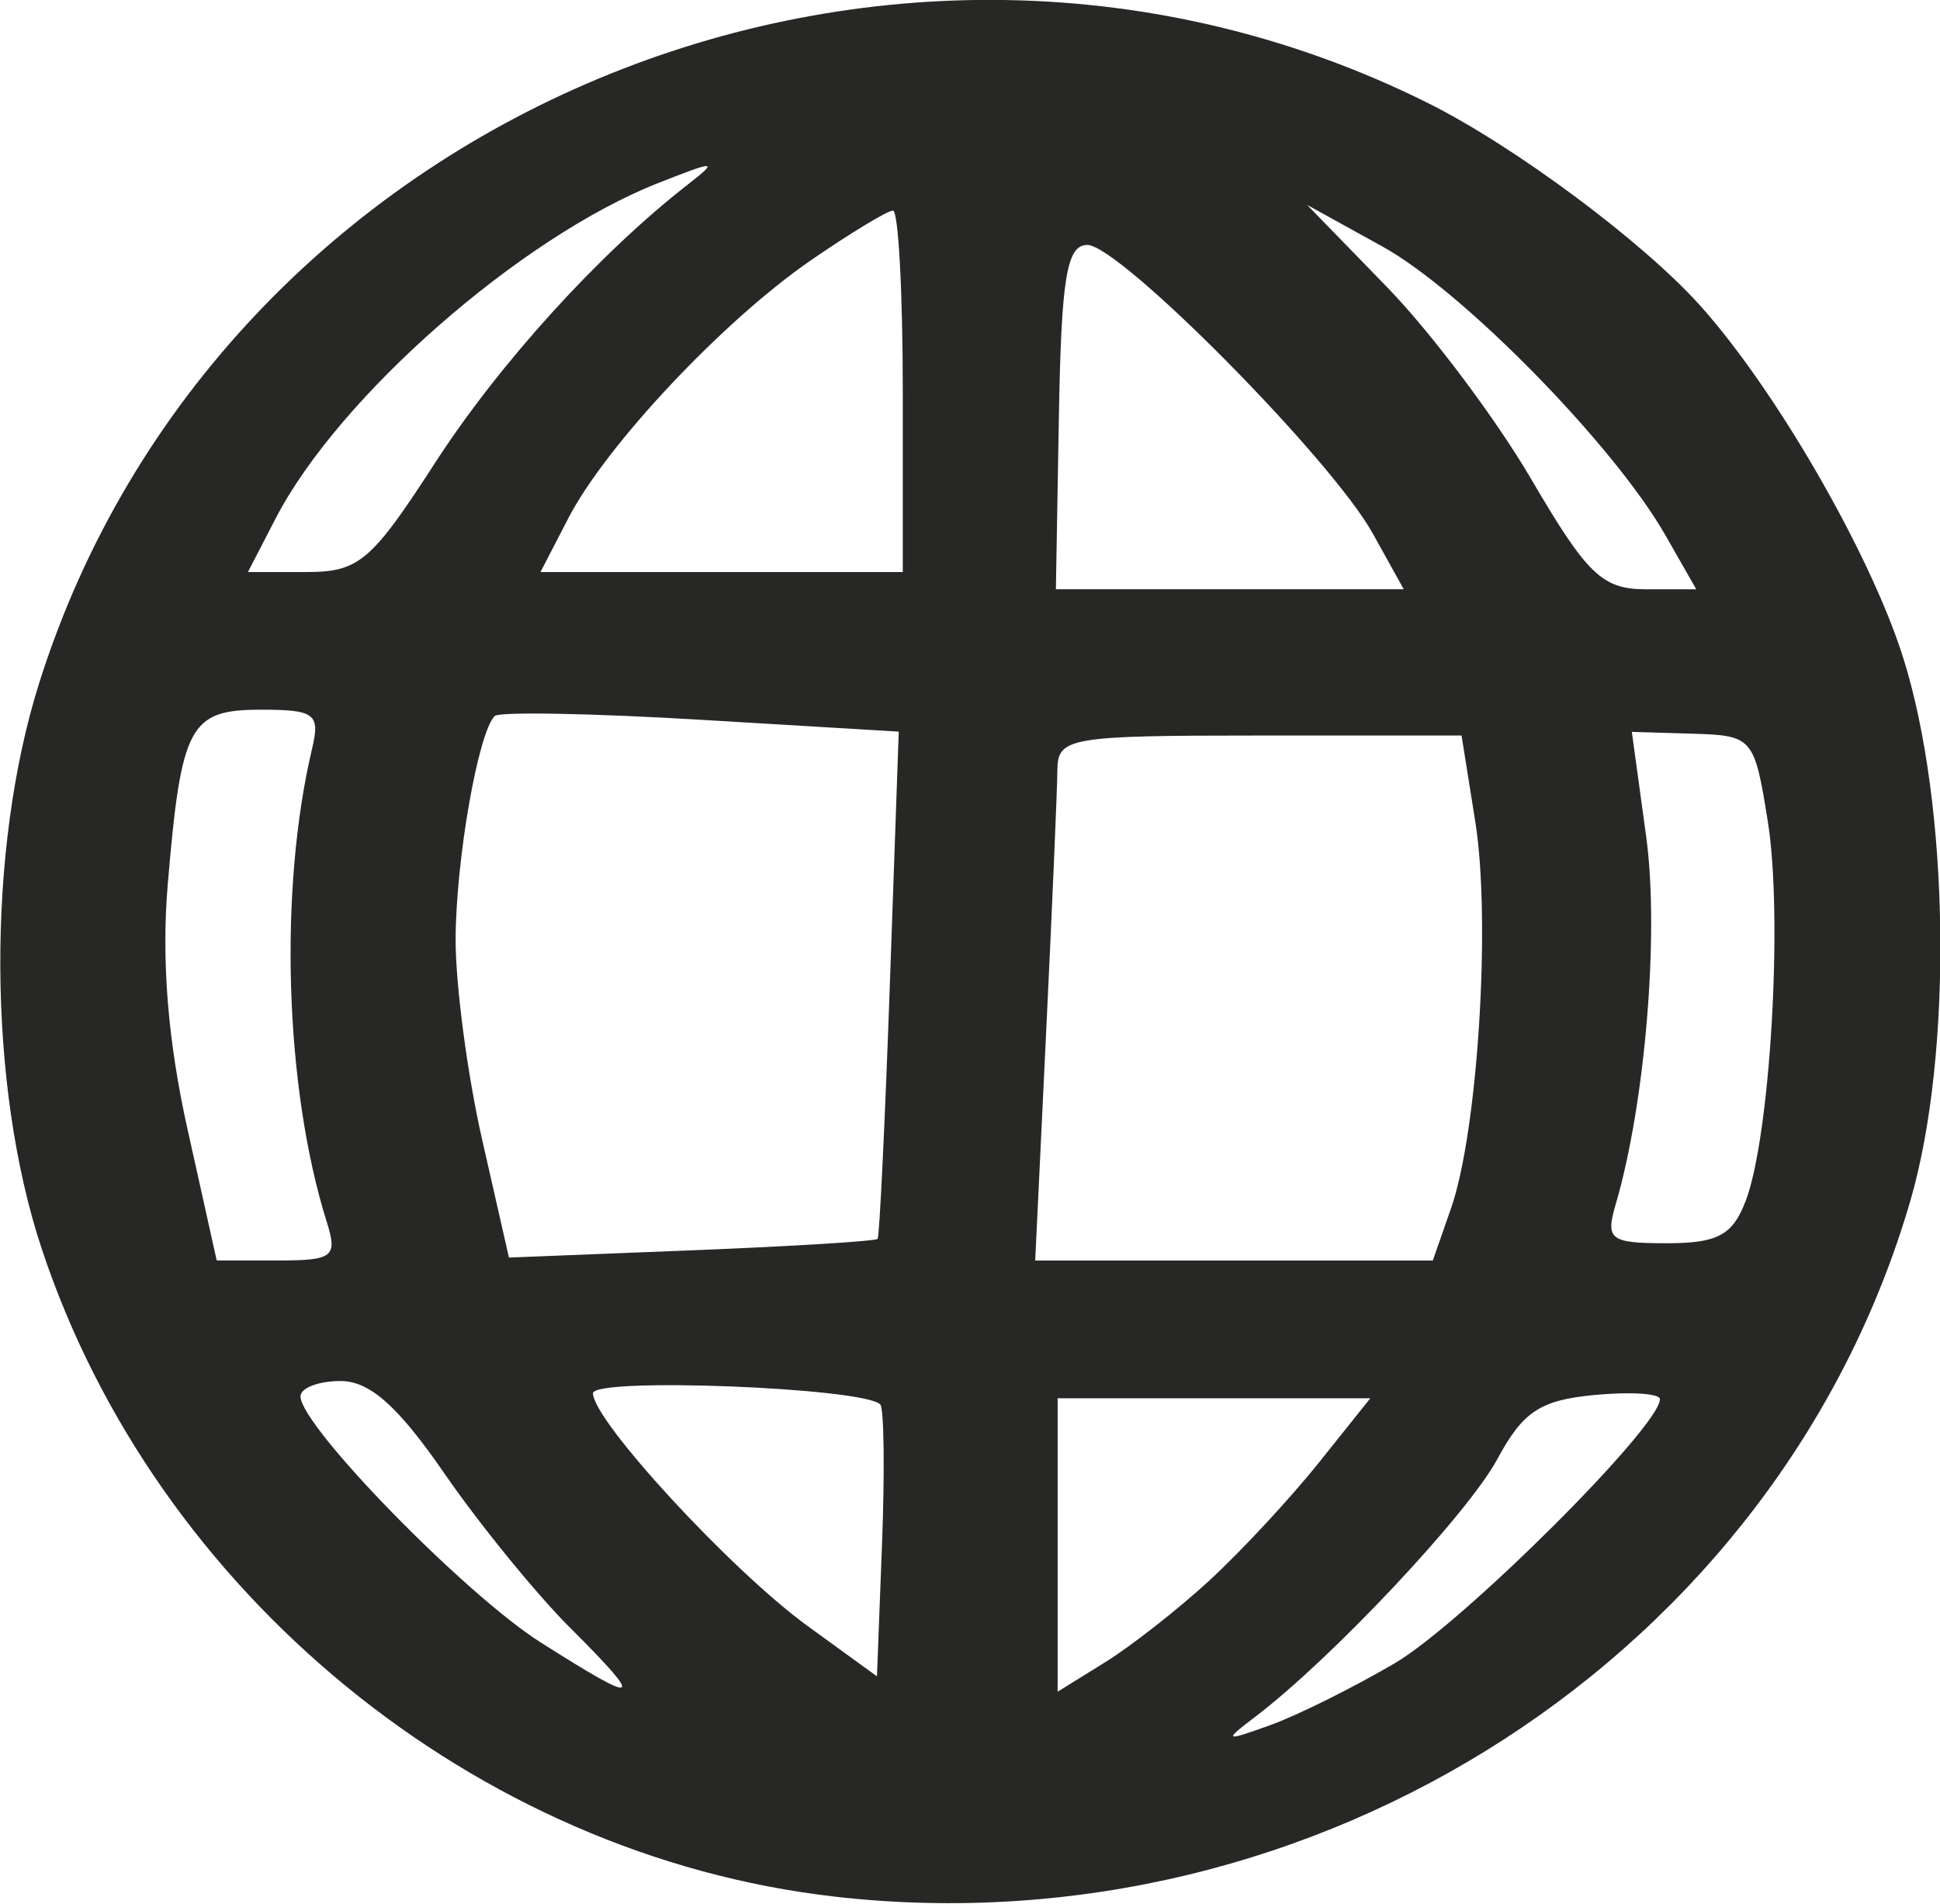
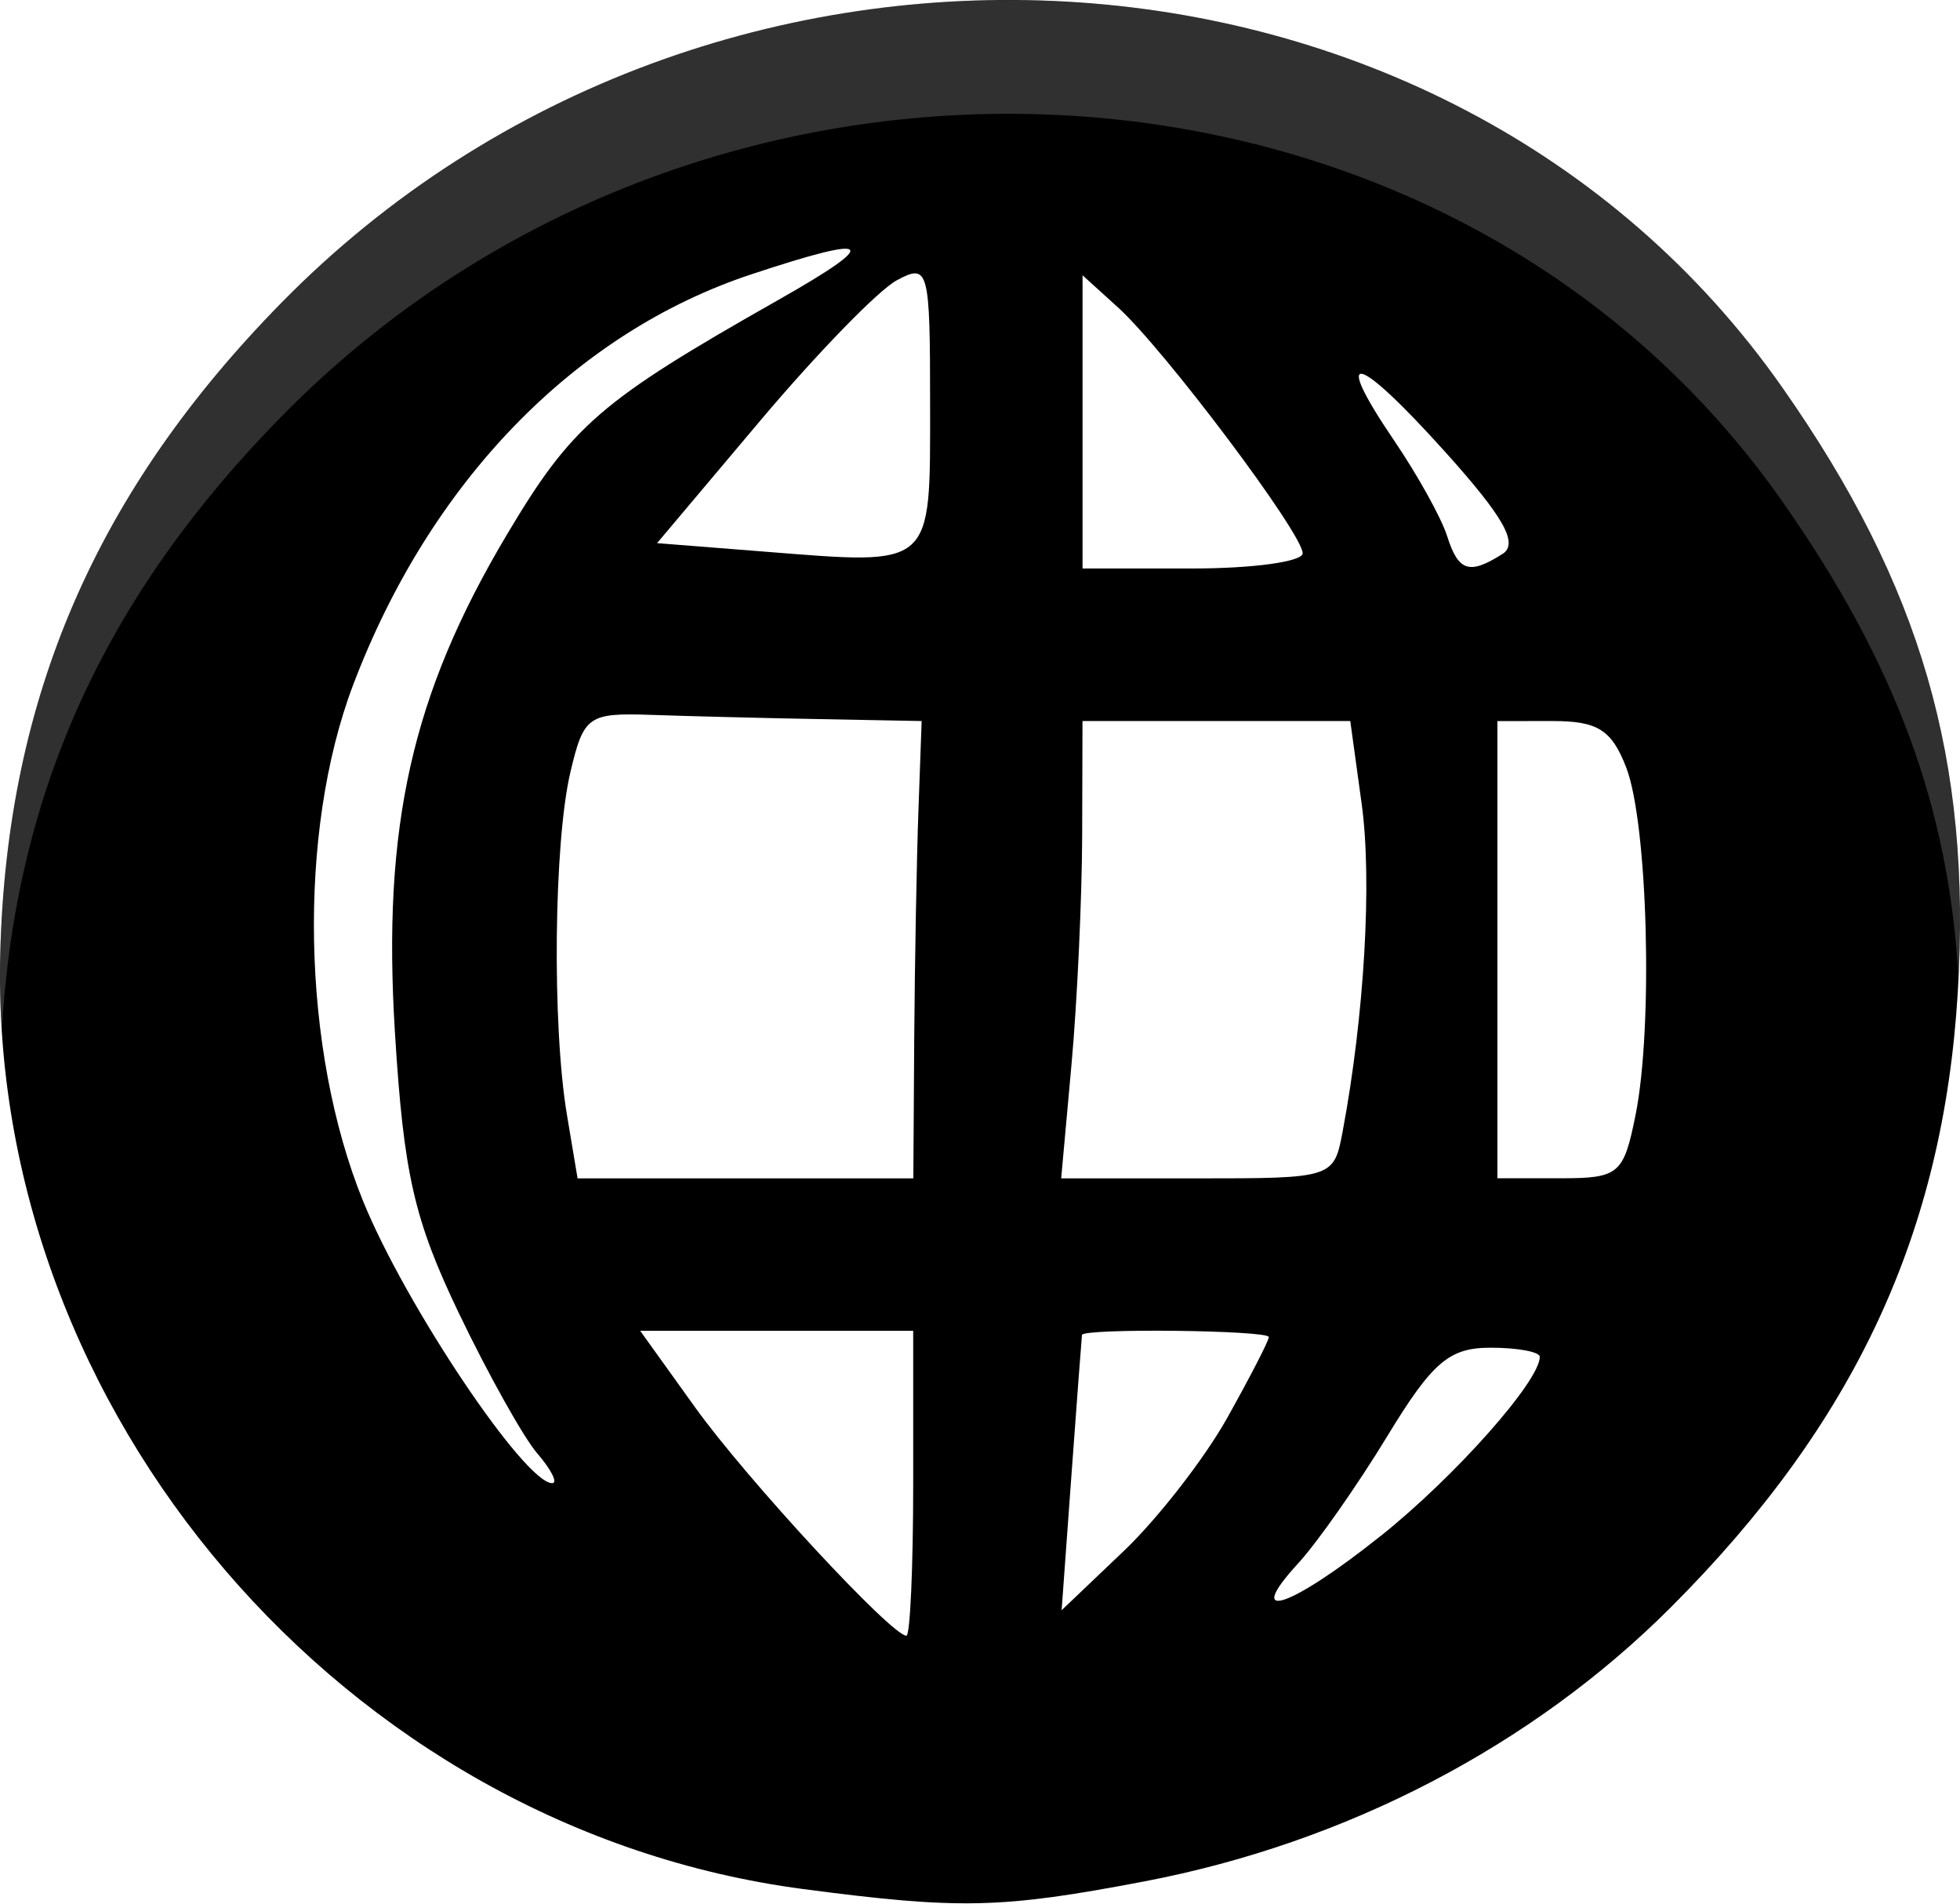
- <svg xmlns="http://www.w3.org/2000/svg" id="svg446" width="112.73" height="110.57" version="1.1" viewBox="0 0 29.827 29.254" xml:space="preserve">
-   <g id="layer1" transform="translate(-156.63 -400.63)" fill="#20221f">
-     <path id="path1" d="m169.45 429.78c-5.503-0.63-10.427-4.659-12.182-9.966-0.831-2.514-0.846-6.121-0.035-8.688 2.762-8.749 13.051-13.047 21.347-8.915 1.331 0.663 3.295 2.122 4.183 3.108 1.162 1.291 2.616 3.807 3.124 5.407 0.719 2.265 0.772 6.099 0.116 8.354-2.027 6.97-9.117 11.553-16.553 10.701zm8.624-3.585c1.033-0.605 4.077-3.636 4.077-4.059 0-0.088-0.455-0.117-1.011-0.064-0.83 0.079-1.096 0.255-1.49 0.987-0.451 0.837-2.539 3.059-3.716 3.955-0.498 0.379-0.485 0.387 0.221 0.134 0.412-0.147 1.276-0.576 1.919-0.953zm-12.674-0.54c-0.53-0.53-1.403-1.602-1.94-2.381-0.709-1.029-1.145-1.417-1.593-1.417-0.34 0-0.617 0.106-0.617 0.236 0 0.454 2.524 3.04 3.69 3.78 1.543 0.979 1.621 0.942 0.461-0.218zm9.829-0.737c0.486-0.447 1.24-1.259 1.676-1.804l0.793-0.992h-4.807v4.51l0.728-0.451c0.4-0.248 1.125-0.816 1.611-1.263zm-5.066-2.702c-0.259-0.259-4.416-0.42-4.416-0.171 0 0.421 2.126 2.725 3.299 3.577l1.067 0.774 0.078-2.037c0.043-1.12 0.03-2.084-0.027-2.142zm-8.51-2.807c-0.646-2.061-0.739-5.105-0.224-7.276 0.126-0.531 0.041-0.595-0.785-0.595-1.101 0-1.227 0.236-1.434 2.673-0.1 1.175-7.7e-4 2.41 0.302 3.77l0.45 2.023h0.939c0.853 0 0.922-0.055 0.752-0.595zm8.47 0.263c0.029-0.036 0.114-1.804 0.189-3.931l0.136-3.866-3.044-0.182c-1.674-0.1-3.1-0.126-3.168-0.058-0.254 0.254-0.594 2.193-0.601 3.421-3e-3 0.699 0.18 2.088 0.407 3.087l0.413 1.816 2.807-0.111c1.544-0.061 2.831-0.141 2.86-0.176zm8.817-0.472c0.412-1.182 0.615-4.423 0.372-5.942l-0.211-1.323h-3.105c-2.927 0-3.105 0.03-3.109 0.529-2e-3 0.291-0.08 2.107-0.173 4.035l-0.168 3.506h6.113zm4.528-0.106c0.38-0.998 0.577-4.365 0.342-5.836-0.206-1.292-0.233-1.324-1.151-1.351l-0.94-0.028 0.221 1.612c0.203 1.486-0.015 4.107-0.47 5.653-0.159 0.54-0.086 0.595 0.788 0.595 0.778 0 1.011-0.124 1.209-0.646zm-5.734-10.268c-0.635-1.143-3.891-4.432-4.387-4.432-0.317 0-0.4 0.507-0.437 2.646l-0.046 2.646h5.348zm4.498 0.025c-0.791-1.383-3.116-3.753-4.348-4.433l-1.157-0.639 1.229 1.264c0.676 0.695 1.674 2.024 2.218 2.954 0.858 1.466 1.091 1.69 1.762 1.69h0.774zm-18.915-1.104c0.987-1.527 2.521-3.216 3.885-4.279 0.482-0.376 0.441-0.378-0.46-0.022-2.114 0.835-4.909 3.286-5.874 5.152l-0.426 0.824h0.896c0.81 0 1-0.161 1.979-1.675zm7.193-1.103c0-1.528-0.068-2.778-0.151-2.778-0.083 0-0.651 0.344-1.263 0.765-1.347 0.927-3.149 2.843-3.73 3.967l-0.426 0.824h5.57z" fill="#272826" />
+ <svg xmlns="http://www.w3.org/2000/svg" width="115.745" height="112.37" viewBox="0 0 30.624 29.731" version="1.1" id="svg446" xml:space="preserve">
+   <defs id="defs443" />
+   <g id="layer1" style="fill:#20221f" transform="translate(-156.2547,-400.0108)">
+     <path style="fill:#000000" d="m 168.803,429.519 c -7.153,-0.941 -12.735,-7.45 -12.544,-14.63 0.106,-3.986 1.502,-7.208 4.399,-10.155 6.696,-6.812 18.195,-6.159 23.445,1.331 2.168,3.093 2.959,5.818 2.741,9.443 -0.226,3.766 -1.61,6.735 -4.479,9.606 -2.166,2.168 -5.074,3.683 -8.227,4.285 -2.235,0.427 -2.891,0.442 -5.335,0.12 z m 1.72,-6.339 v -2.381 h -2.133 -2.133 l 0.86,1.198 c 0.808,1.125 3.067,3.565 3.3,3.565 0.058,0 0.106,-1.072 0.106,-2.381 z m 4.909,-1.025 c 0.356,-0.637 0.648,-1.203 0.648,-1.258 0,-0.108 -2.904,-0.141 -2.92,-0.033 -0.005,0.036 -0.079,1.019 -0.164,2.183 l -0.154,2.117 0.971,-0.925 c 0.534,-0.509 1.263,-1.447 1.619,-2.084 z m 2.399,1.846 c 1.157,-0.924 2.482,-2.416 2.482,-2.795 0,-0.079 -0.347,-0.143 -0.771,-0.143 -0.646,0 -0.908,0.225 -1.616,1.389 -0.465,0.764 -1.091,1.657 -1.392,1.984 -0.867,0.945 -0.115,0.692 1.297,-0.436 z m -13.18,-1.284 c -0.219,-0.255 -0.772,-1.245 -1.23,-2.2 -0.696,-1.453 -0.859,-2.167 -0.995,-4.366 -0.201,-3.232 0.261,-5.29 1.748,-7.788 1.018,-1.71 1.452,-2.086 4.233,-3.662 1.632,-0.925 1.51,-1.043 -0.416,-0.404 -2.761,0.915 -5.021,3.248 -6.221,6.419 -0.87,2.299 -0.804,5.689 0.157,8.055 0.659,1.623 2.526,4.408 2.955,4.408 0.092,0 -0.012,-0.208 -0.231,-0.463 z m 5.888,-6.482 c 0.009,-1.201 0.038,-2.808 0.066,-3.572 l 0.05,-1.389 -1.587,-0.03 c -0.873,-0.016 -2.058,-0.046 -2.634,-0.066 -0.988,-0.034 -1.059,0.015 -1.266,0.89 -0.26,1.095 -0.29,3.957 -0.055,5.358 l 0.166,0.992 h 2.623 2.623 z m 6.693,1.455 c 0.34,-1.807 0.463,-3.921 0.299,-5.115 l -0.179,-1.301 h -2.092 -2.092 l -0.005,1.786 c -0.003,0.982 -0.077,2.59 -0.166,3.572 l -0.162,1.786 h 2.13 c 2.114,0 2.131,-0.005 2.267,-0.728 z m 4.578,-0.265 c 0.276,-1.379 0.191,-4.549 -0.146,-5.424 -0.227,-0.589 -0.446,-0.727 -1.147,-0.727 l -0.866,6.3e-4 v 3.571 3.571 l 0.98,-2.2e-4 c 0.921,-2e-4 0.992,-0.06 1.179,-0.992 z m -11.023,-11.087 c 0,-2.132 -0.022,-2.216 -0.52,-1.949 -0.286,0.153 -1.246,1.14 -2.133,2.192 l -1.613,1.914 1.67,0.132 c 2.668,0.211 2.596,0.274 2.596,-2.289 z m 5.821,2.315 c 0,-0.308 -2.161,-3.184 -2.884,-3.839 l -0.555,-0.503 v 2.29 2.29 h 1.72 c 0.946,0 1.72,-0.107 1.72,-0.238 z m 3.122,0.012 c 0.255,-0.162 0.024,-0.573 -0.894,-1.594 -1.397,-1.553 -1.791,-1.64 -0.797,-0.176 0.365,0.537 0.736,1.206 0.825,1.486 0.177,0.558 0.346,0.613 0.866,0.283 z" id="path13" />
+     <path id="path15" style="opacity:0.203;fill:#edefec" d="m 171.279,400.027 c -3.843,0.175 -7.691,1.727 -10.621,4.707 -2.897,2.947 -4.293,6.169 -4.399,10.155 -0.011,0.411 -0.003,0.82 0.023,1.226 0.216,-3.733 1.613,-6.794 4.375,-9.603 6.696,-6.812 18.195,-6.159 23.445,1.331 1.753,2.501 2.606,4.763 2.753,7.453 0.174,-3.519 -0.628,-6.198 -2.753,-9.23 -2.953,-4.213 -7.883,-6.263 -12.823,-6.038 z" />
  </g>
</svg>
